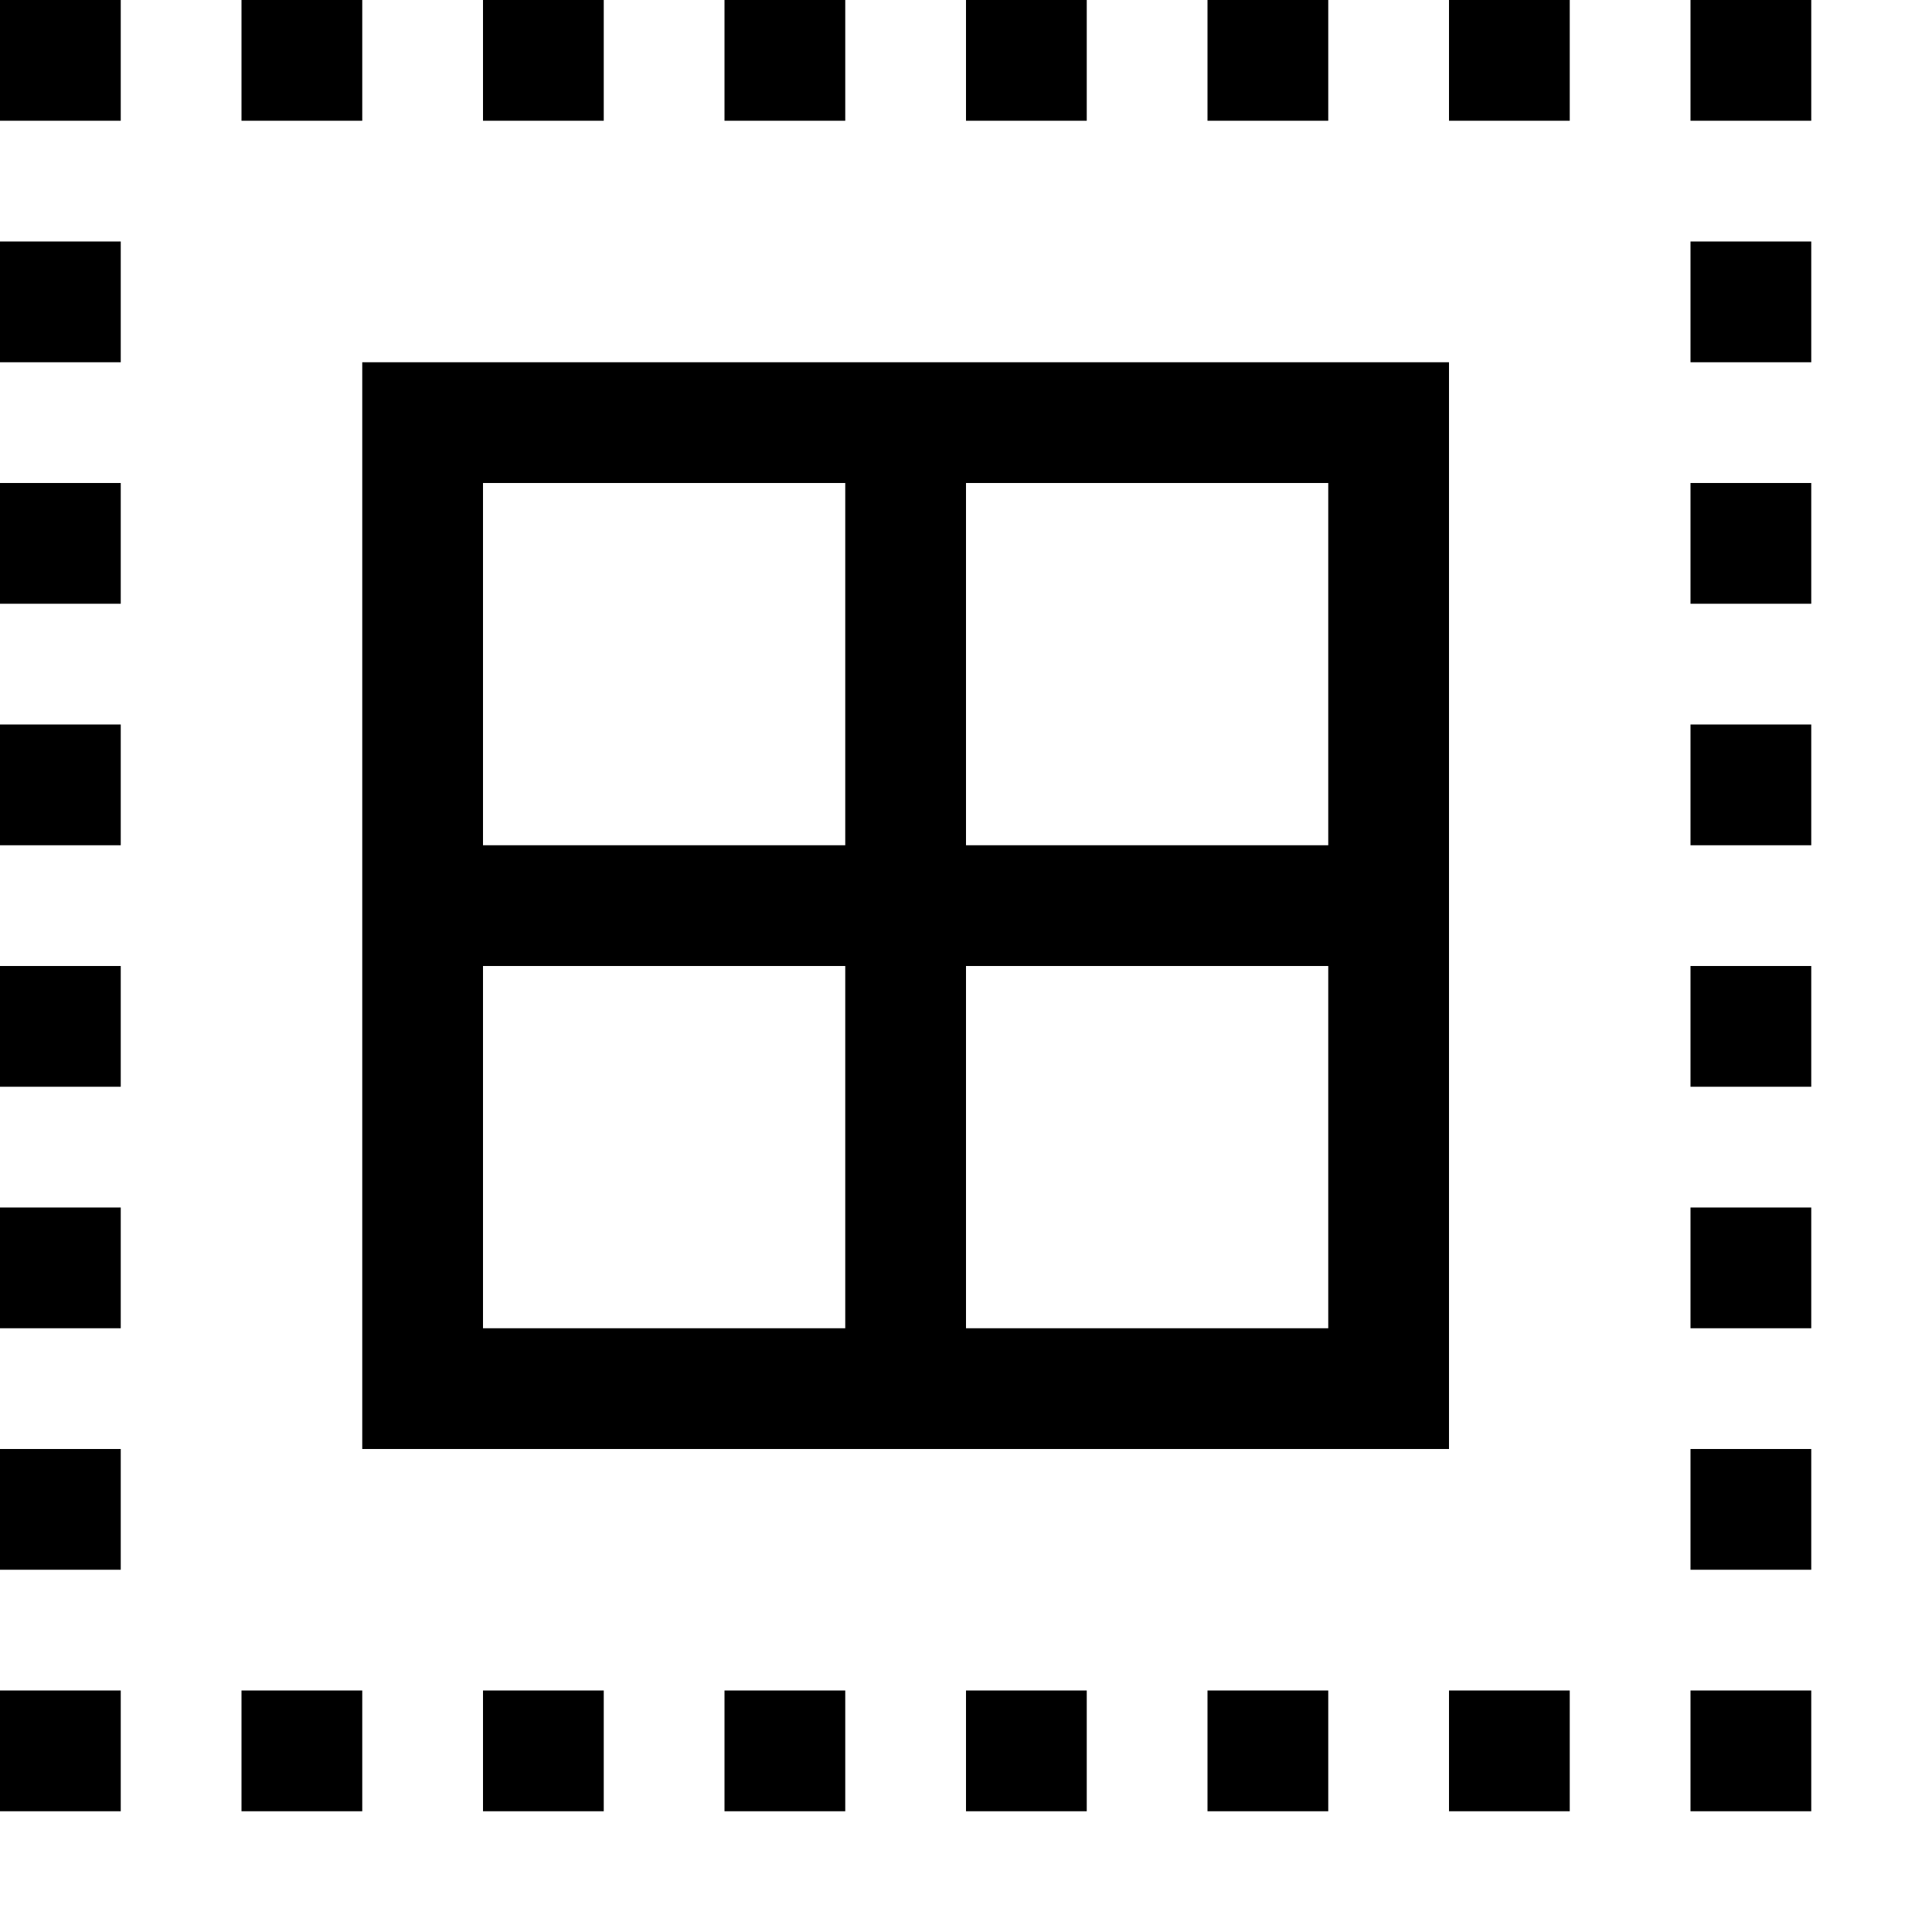
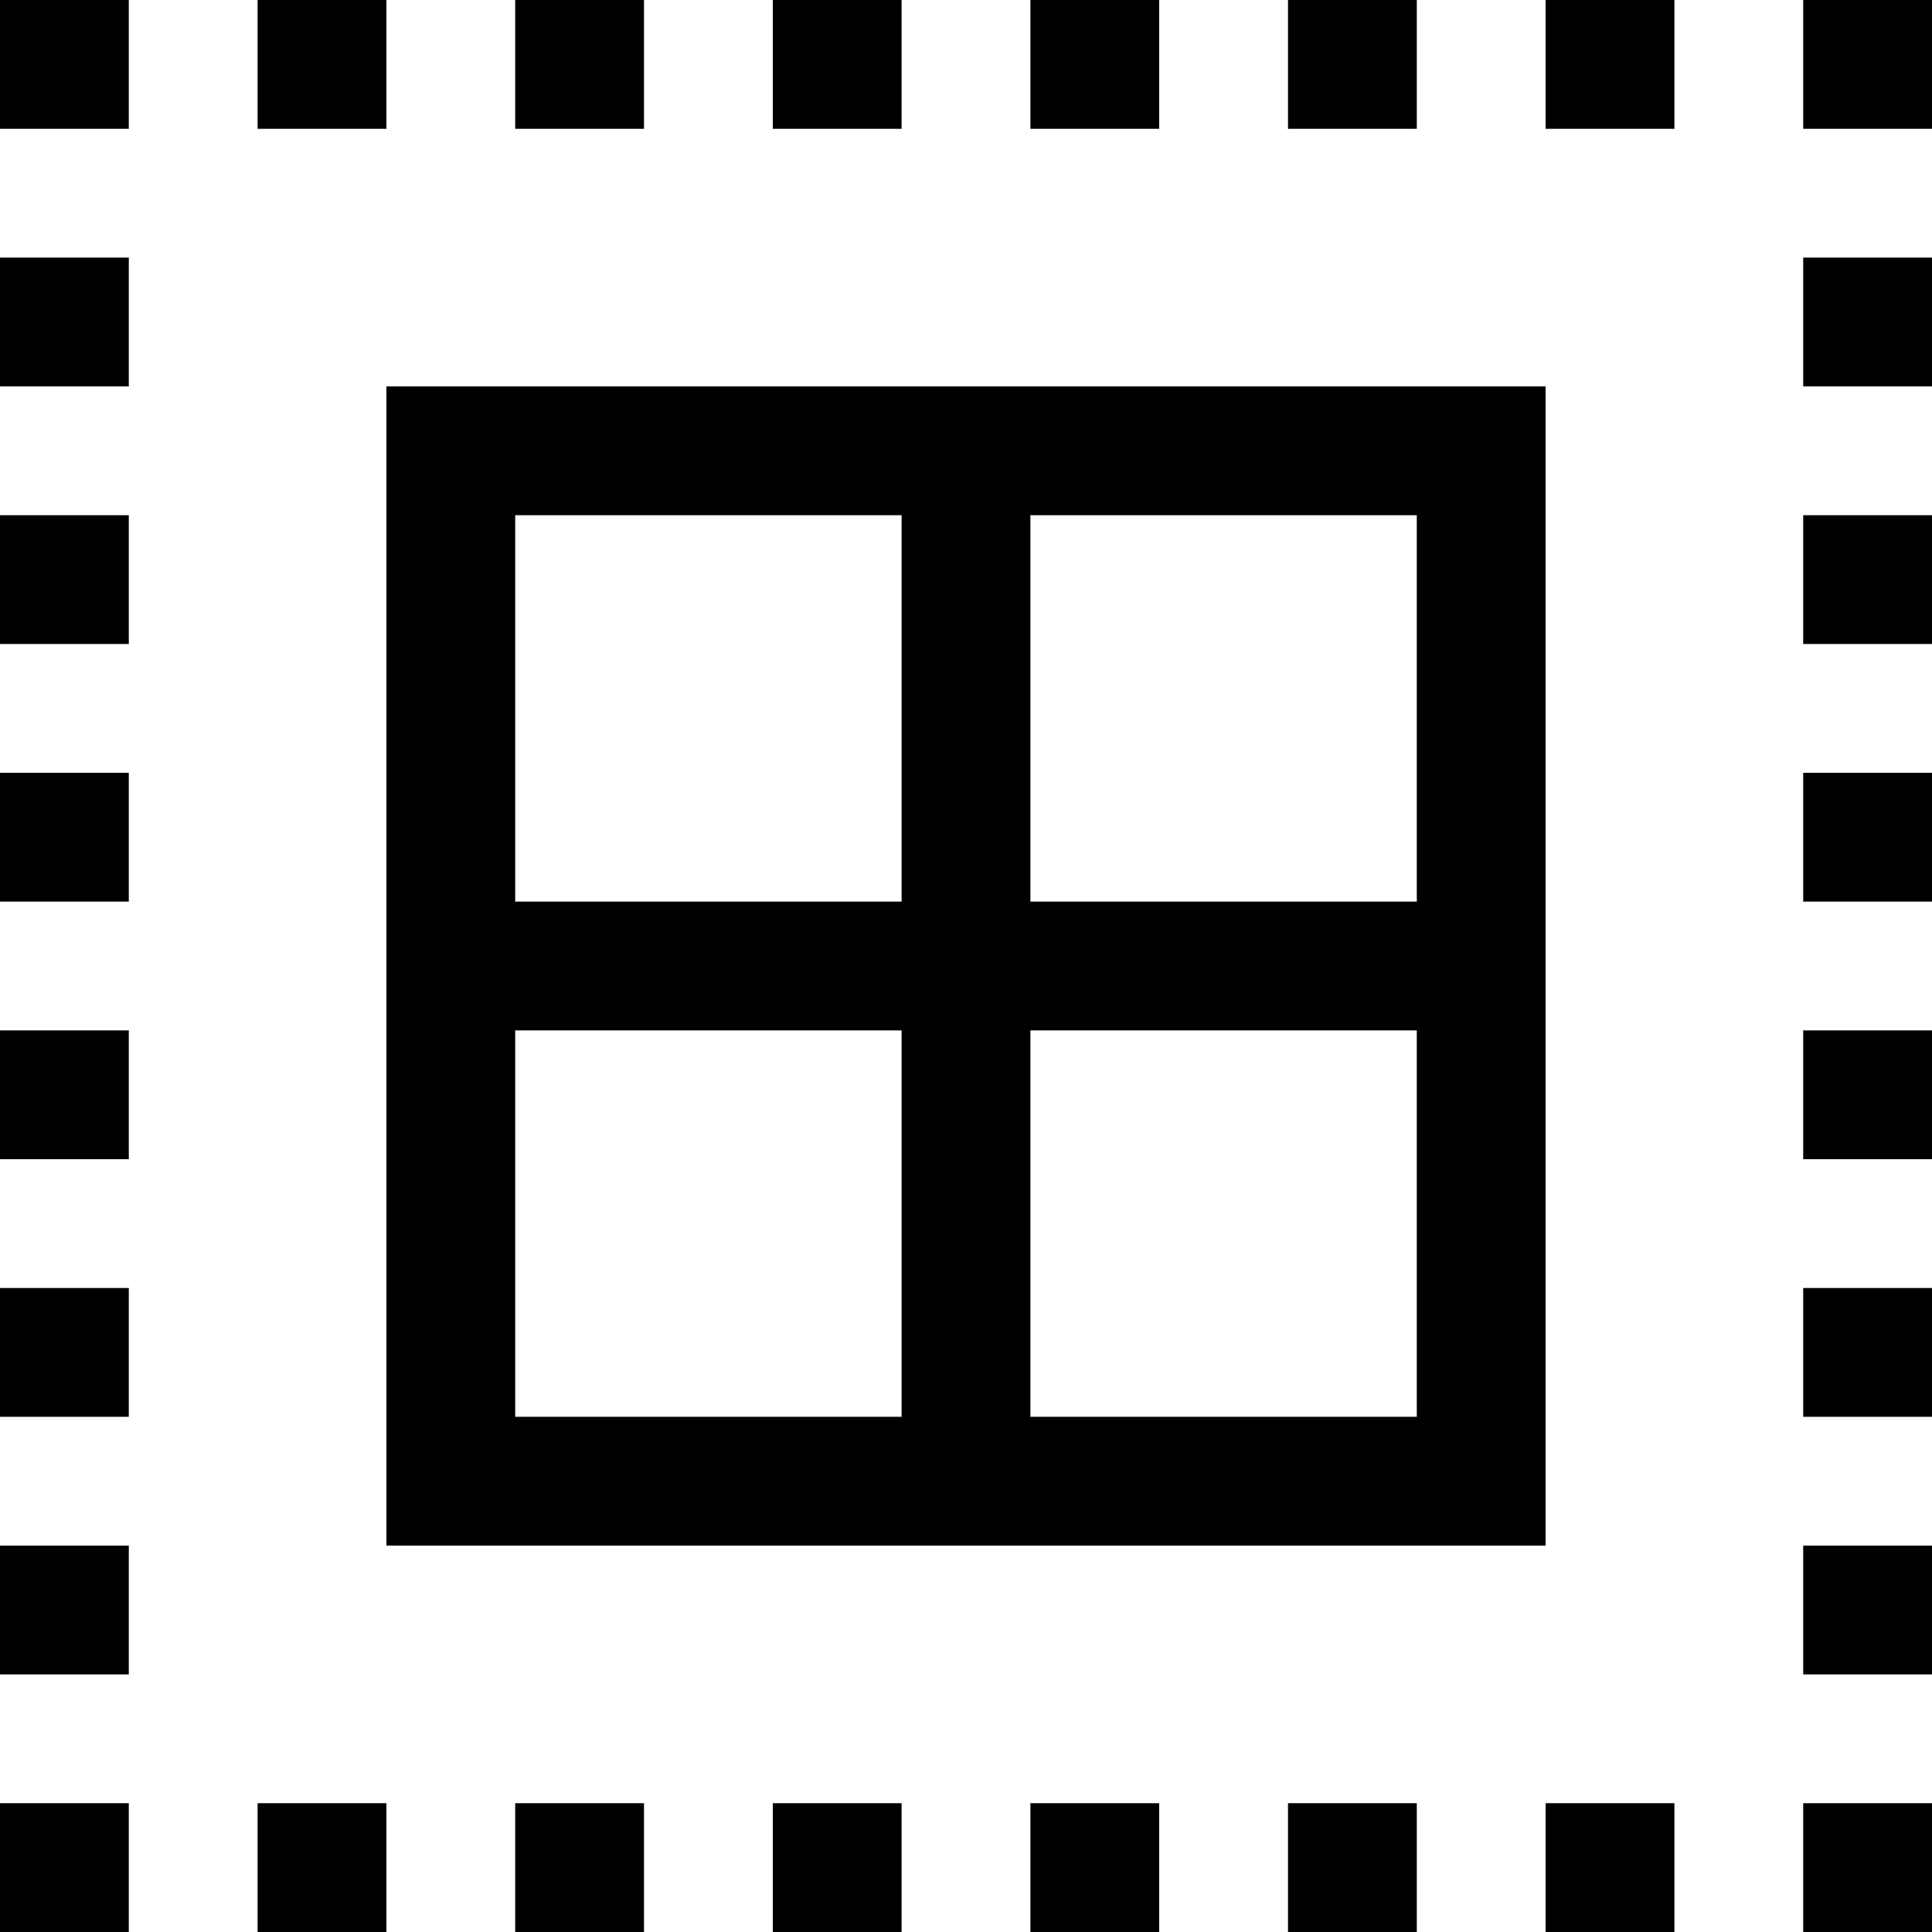
- <svg xmlns="http://www.w3.org/2000/svg" viewBox="0 0 2048 2048">
-   <path d="M0 128V0h128v128H0zm0 256V256h128v128H0zm0 256V512h128v128H0zm0 256V768h128v128H0zm0 256v-128h128v128H0zm0 256v-128h128v128H0zm0 256v-128h128v128H0zm0 256v-128h128v128H0zM1792 384V256h128v128h-128zm0 256V512h128v128h-128zm0 256V768h128v128h-128zm0 256v-128h128v128h-128zm0 256v-128h128v128h-128zm0 256v-128h128v128h-128zm0 256v-128h128v128h-128zM384 0v128H256V0h128zm256 0v128H512V0h128zm256 0v128H768V0h128zm256 0v128h-128V0h128zm256 0v128h-128V0h128zm128 128V0h128v128h-128zM256 1920v-128h128v128H256zm256 0v-128h128v128H512zm256 0v-128h128v128H768zm256 0v-128h128v128h-128zm256 0v-128h128v128h-128zm256 0v-128h128v128h-128zM1792 0h128v128h-128V0zm-256 384v1152H384V384h1152zm-128 512V512h-384v384h384zM896 512H512v384h384V512zm-384 512v384h384v-384H512zm512 384h384v-384h-384v384z" />
+ <svg xmlns="http://www.w3.org/2000/svg" viewBox="0 0 1920 1920" version="1.1" id="svg3865" width="1920" height="1920">
+   <defs id="defs3869" />
+   <path d="M 0,128 V 0 H 128 V 128 Z M 0,384 V 256 H 128 V 384 Z M 0,640 V 512 H 128 V 640 Z M 0,896 V 768 h 128 v 128 z m 0,256 v -128 h 128 v 128 z m 0,256 v -128 h 128 v 128 z m 0,256 v -128 h 128 v 128 z m 0,256 v -128 h 128 v 128 z M 1792,384 V 256 h 128 v 128 z m 0,256 V 512 h 128 v 128 z m 0,256 V 768 h 128 v 128 z m 0,256 v -128 h 128 v 128 z m 0,256 v -128 h 128 v 128 z m 0,256 v -128 h 128 v 128 z m 0,256 v -128 h 128 v 128 z M 384,0 V 128 H 256 V 0 Z M 640,0 V 128 H 512 V 0 Z M 896,0 V 128 H 768 V 0 Z m 256,0 V 128 H 1024 V 0 Z m 256,0 V 128 H 1280 V 0 Z m 128,128 V 0 h 128 V 128 Z M 256,1920 v -128 h 128 v 128 z m 256,0 v -128 h 128 v 128 z m 256,0 v -128 h 128 v 128 z m 256,0 v -128 h 128 v 128 z m 256,0 v -128 h 128 v 128 z m 256,0 v -128 h 128 v 128 z M 1792,0 h 128 V 128 H 1792 Z M 1536,384 V 1536 H 384 V 384 Z M 1408,896 V 512 H 1024 V 896 Z M 896,512 H 512 v 384 h 384 z m -384,512 v 384 h 384 v -384 z m 512,384 h 384 v -384 h -384 z" id="path3863" />
</svg>
